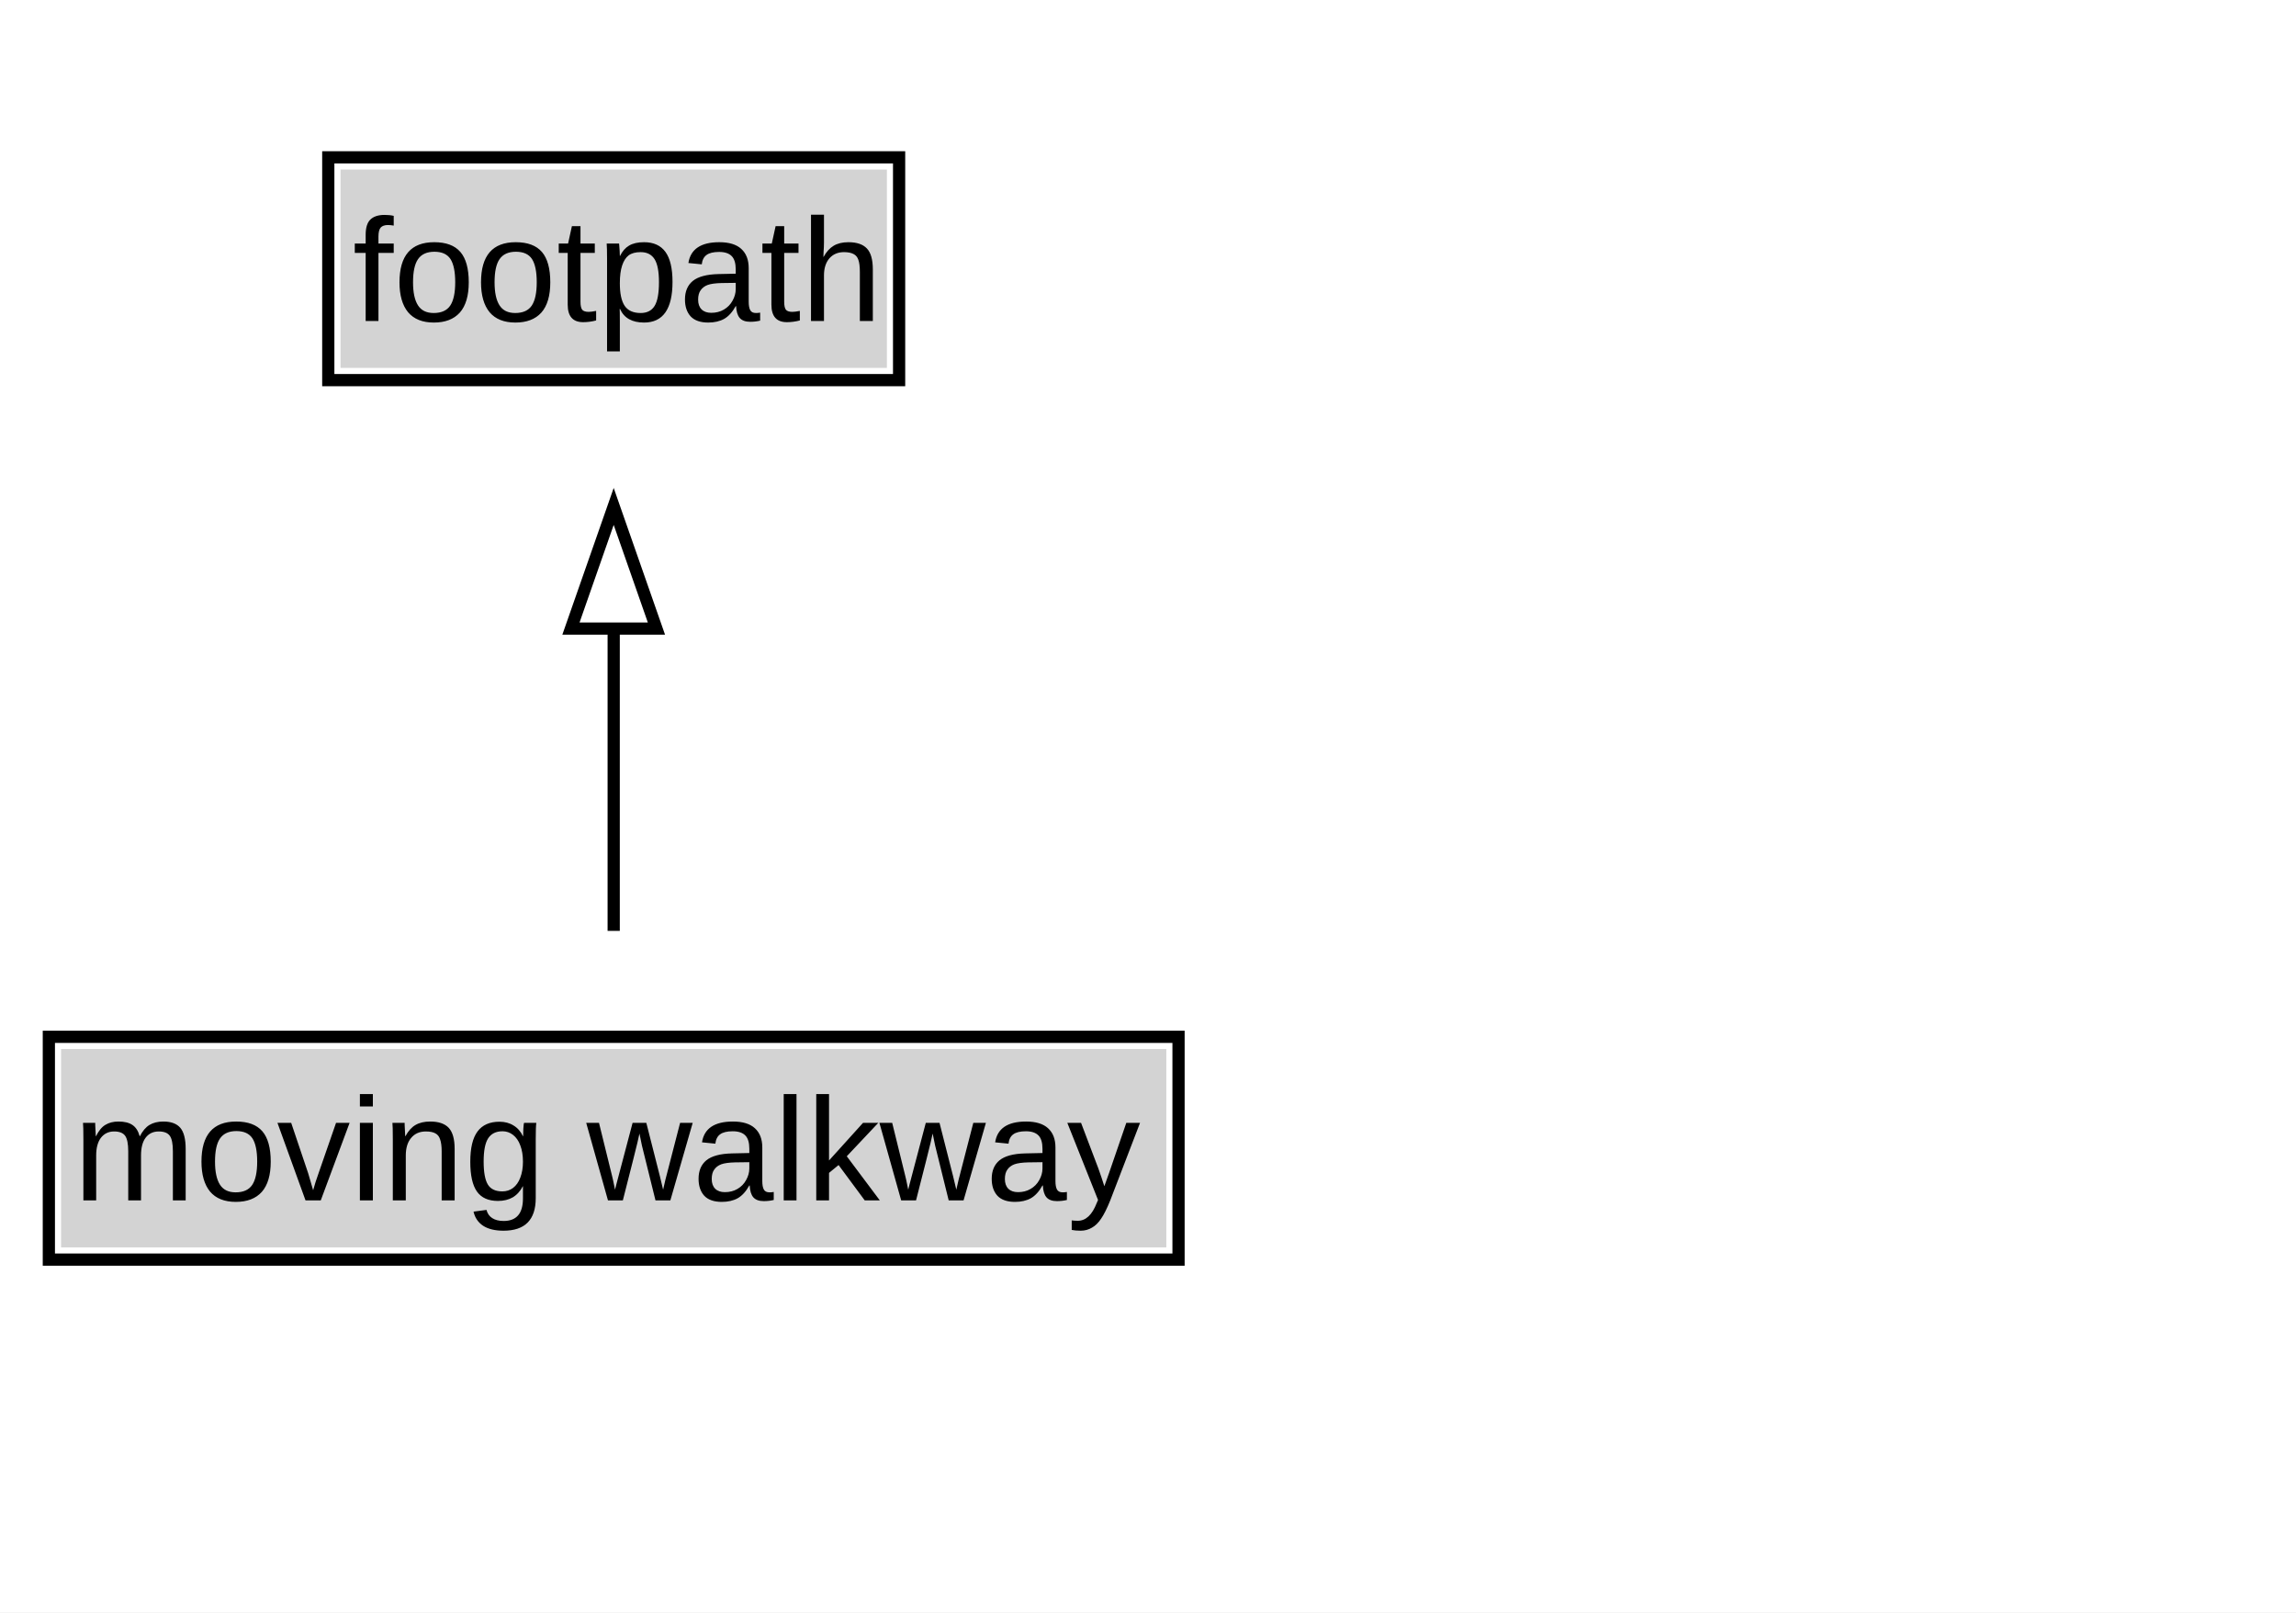
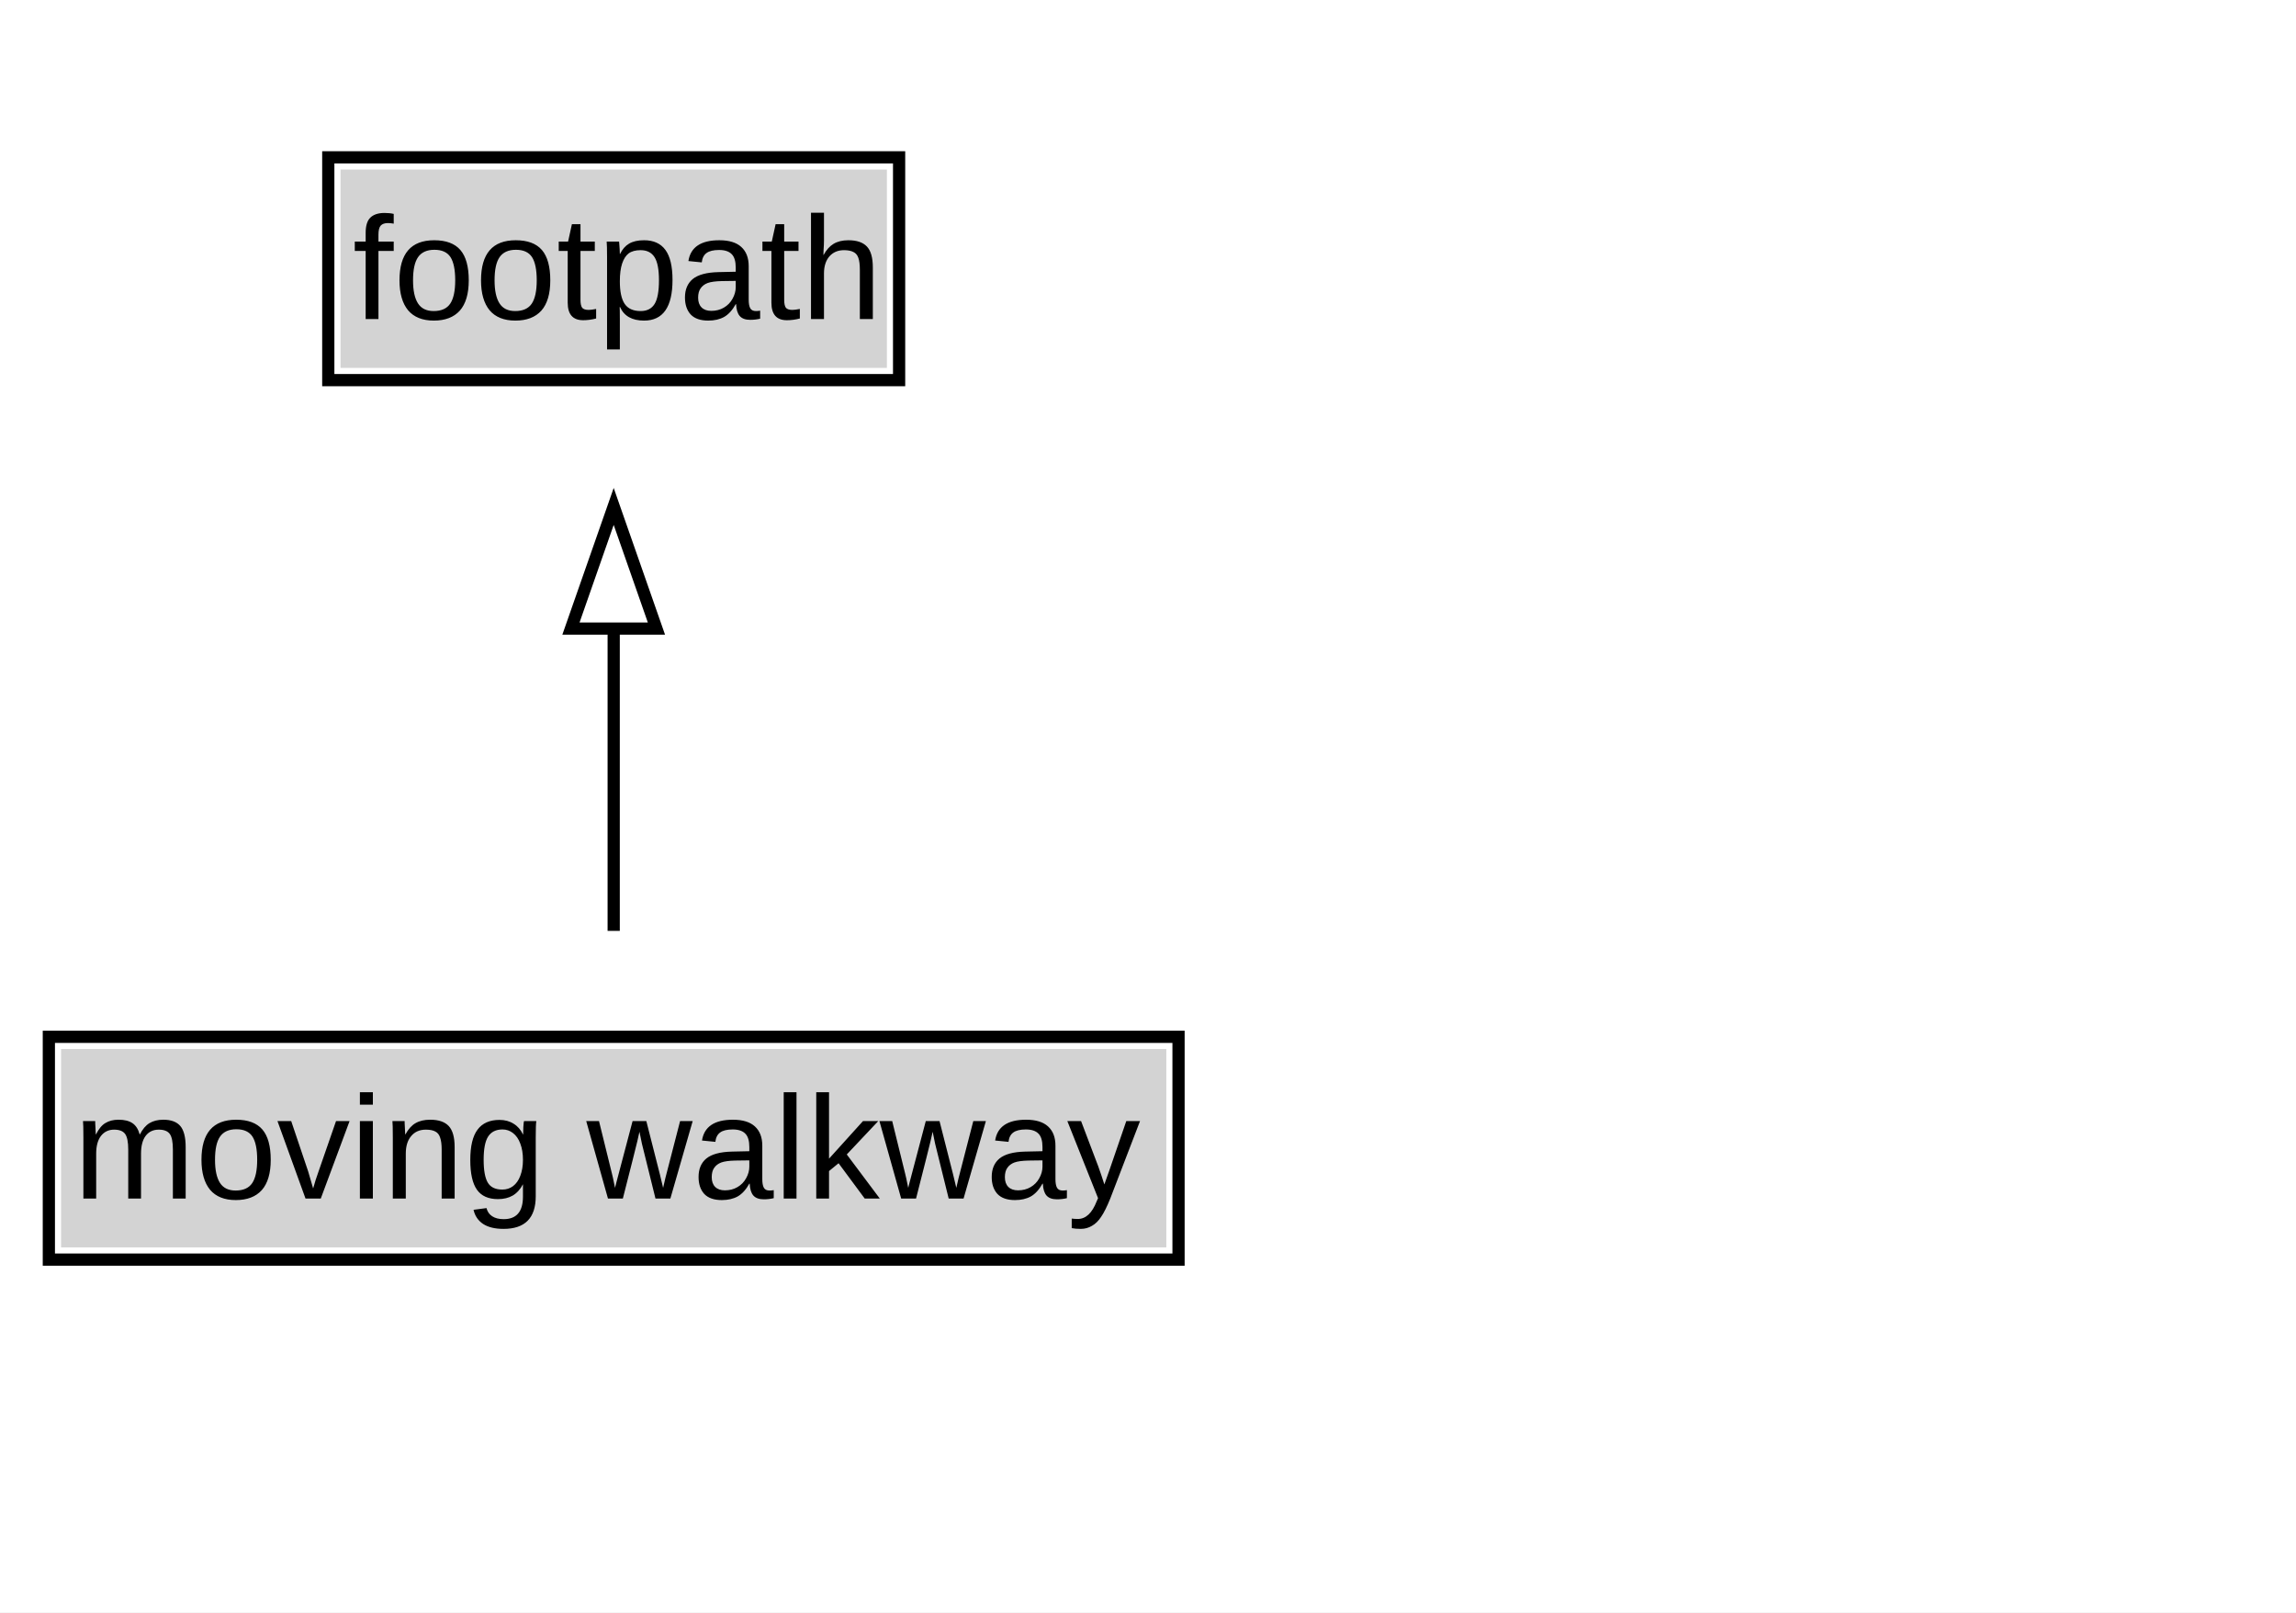
<svg xmlns="http://www.w3.org/2000/svg" xmlns:xlink="http://www.w3.org/1999/xlink" width="188pt" height="132pt" viewBox="0.00 0.00 188.00 132.00">
  <g id="graph0" class="graph" transform="scale(1 1) rotate(0) translate(4 128)">
    <polygon fill="white" stroke="none" points="-4,4 -4,-128 184.25,-128 184.25,4 -4,4" />
    <g id="clust2" class="cluster">
</g>
    <g id="node1" class="node">
-       <g id="a_node1">
-         <a xlink:href="../classes/itsVocabulary__moving walkway.md" xlink:title="&lt;TABLE&gt;">
-           <polygon fill="lightgray" stroke="none" points="1,-25.88 1,-42.12 91.5,-42.12 91.5,-25.88 1,-25.88" />
-           <text xml:space="preserve" text-anchor="start" x="2" y="-29.73" font-family="Arial" font-size="12.00">moving walkway</text>
-           <polygon fill="none" stroke="black" points="0,-24.88 0,-43.12 92.5,-43.12 92.5,-24.88 0,-24.88" />
-         </a>
-       </g>
+       <polygon fill="lightgray" stroke="none" points="1,-25.88 1,-42.12 91.5,-42.12 91.5,-25.88 1,-25.88" />
+       <text xml:space="preserve" text-anchor="start" x="2" y="-29.88" font-family="Arial" font-size="12.00">moving walkway</text>
+       <polygon fill="none" stroke="black" points="0,-24.88 0,-43.12 92.5,-43.12 92.5,-24.88 0,-24.88" />
    </g>
    <g id="node2" class="node">
      <g id="a_node2">
-         <a xlink:href="../footpath/" xlink:title="&lt;TABLE&gt;" target="_top">
+         <a xlink:href="../terms/footpath/" xlink:title="&lt;TABLE&gt;" target="_top">
          <polygon fill="lightgray" stroke="none" points="23.88,-97.88 23.88,-114.12 68.62,-114.12 68.62,-97.88 23.88,-97.88" />
-           <text xml:space="preserve" text-anchor="start" x="24.88" y="-101.72" font-family="Arial" font-size="12.00">footpath</text>
+           <text xml:space="preserve" text-anchor="start" x="24.88" y="-101.88" font-family="Arial" font-size="12.00">footpath</text>
          <polygon fill="none" stroke="black" points="22.88,-96.88 22.88,-115.12 69.62,-115.12 69.62,-96.88 22.88,-96.88" />
        </a>
      </g>
    </g>
    <g id="edge1" class="edge">
      <path fill="none" stroke="black" d="M46.25,-51.79C46.25,-59.25 46.25,-68.24 46.25,-76.69" />
      <polygon fill="none" stroke="black" points="42.75,-76.54 46.25,-86.54 49.75,-76.54 42.75,-76.54" />
    </g>
  </g>
</svg>
